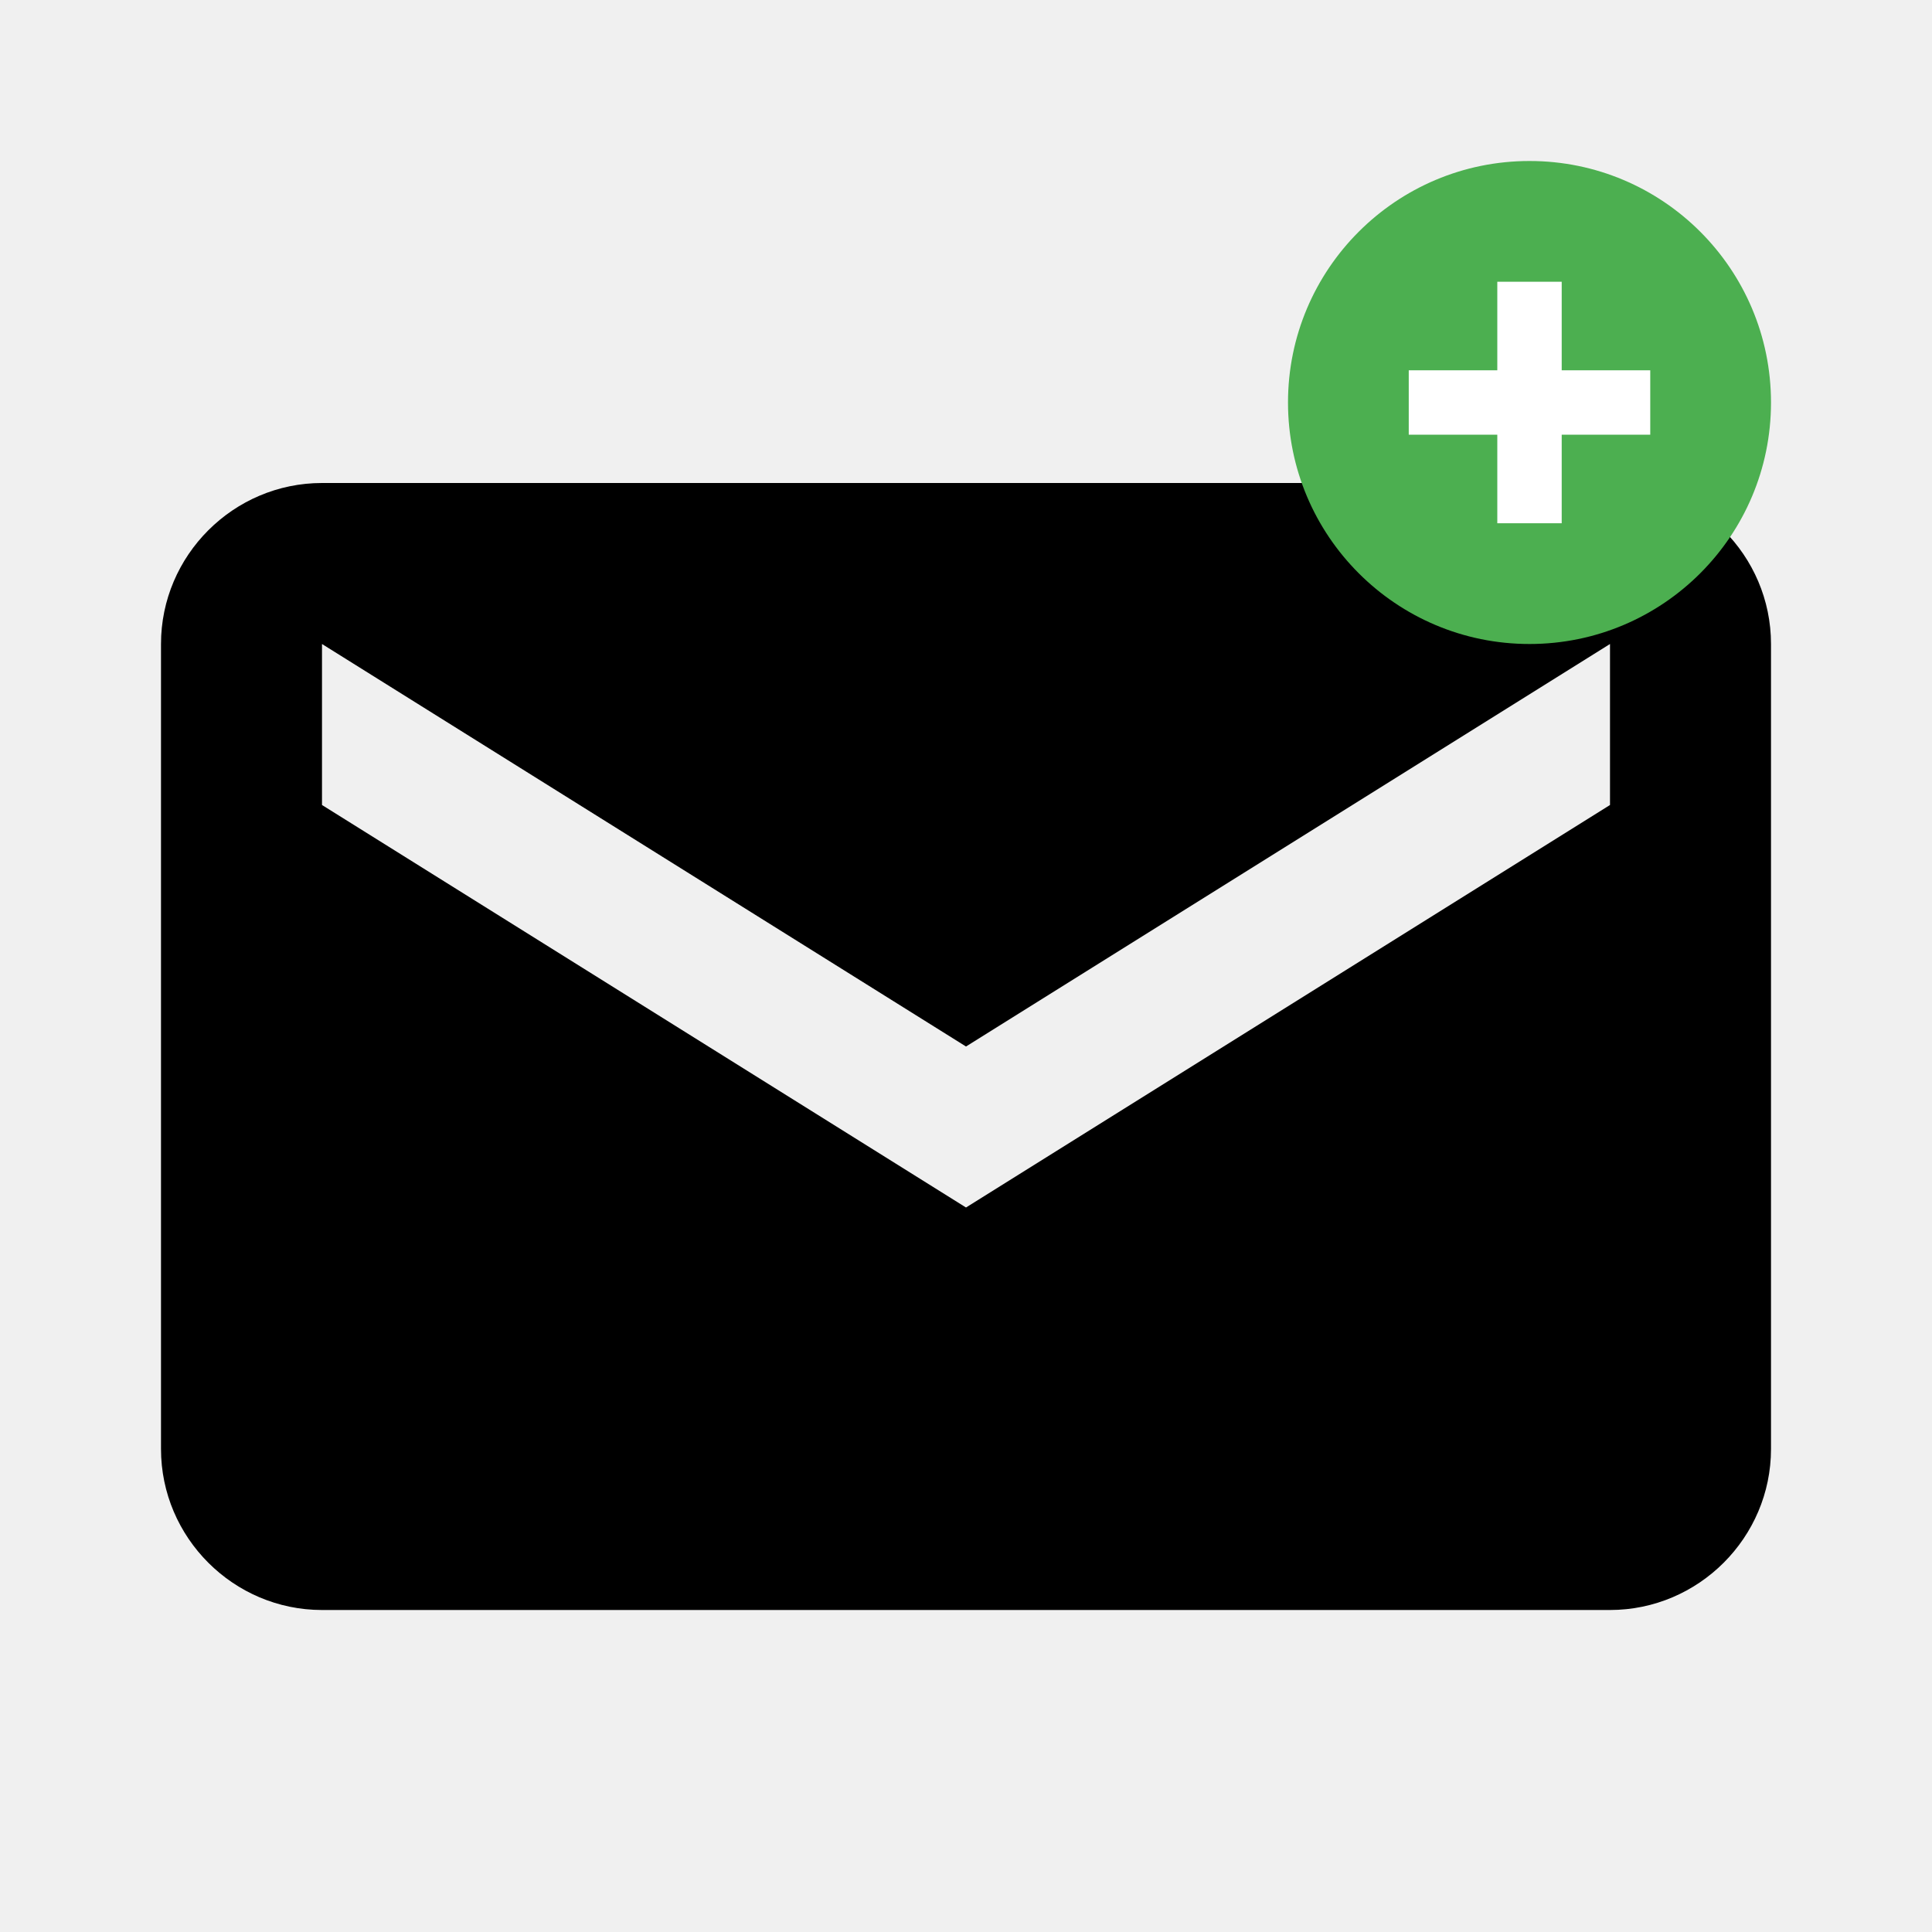
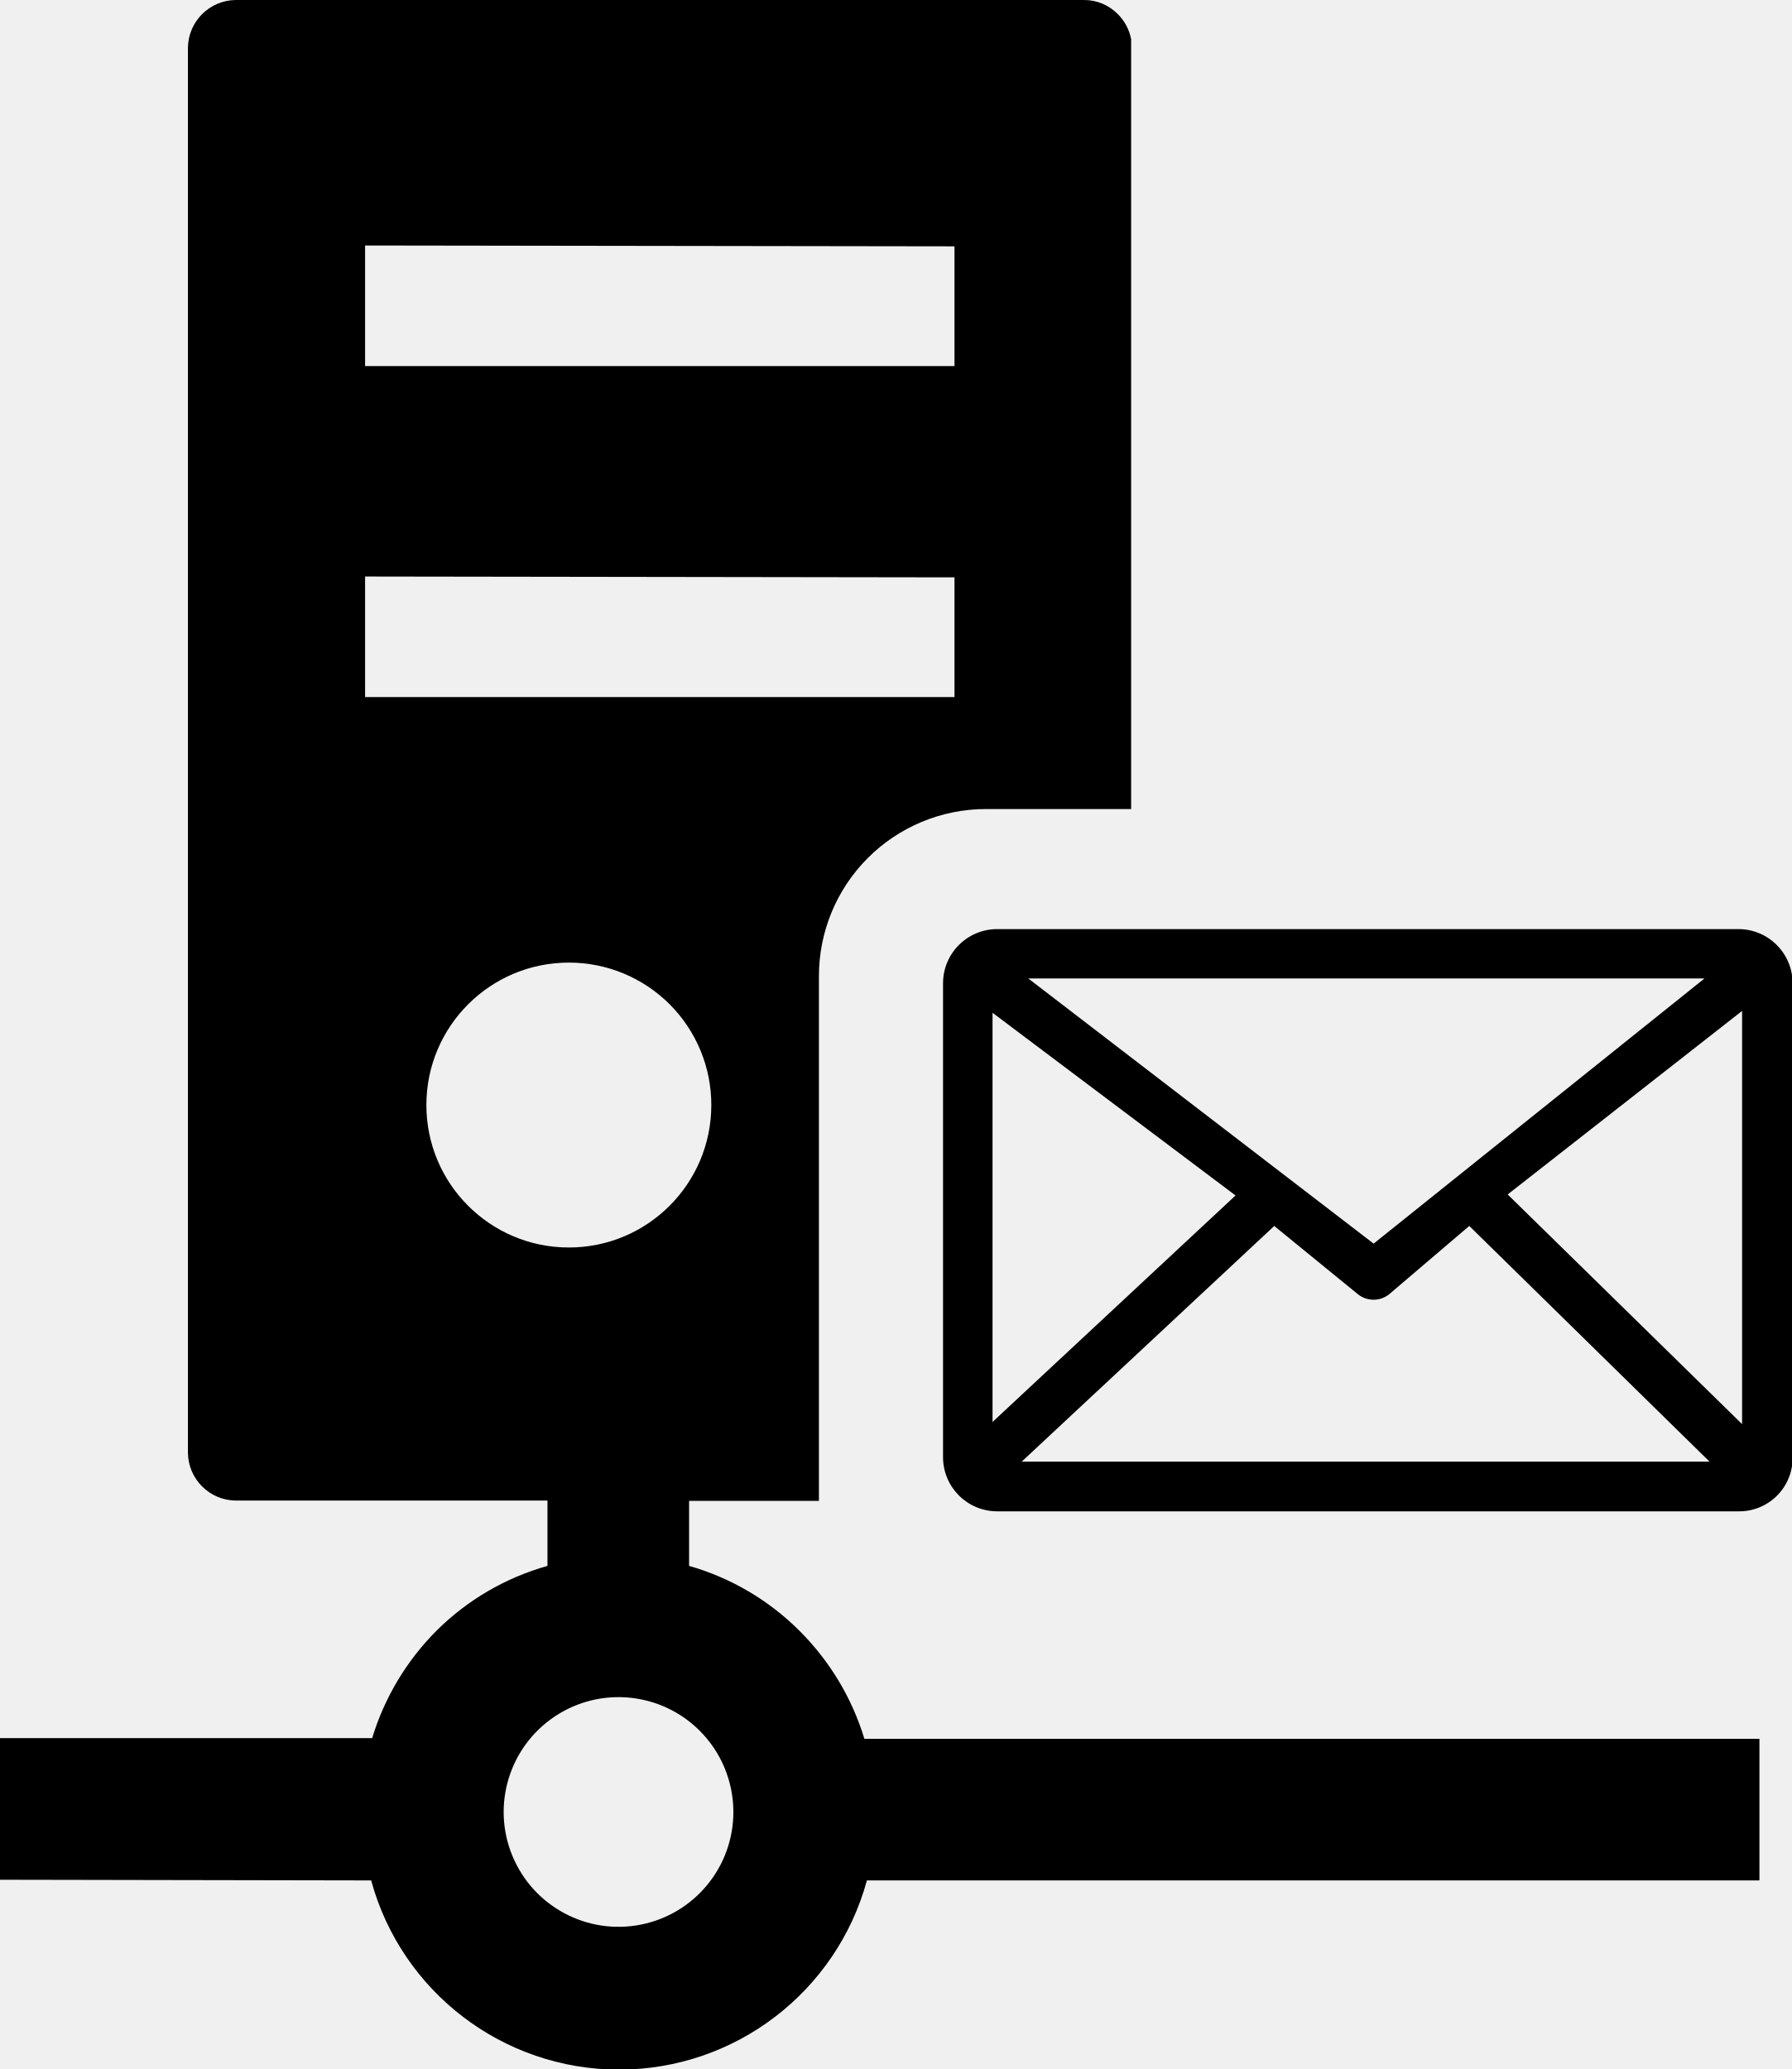
- <svg xmlns="http://www.w3.org/2000/svg" width="24" height="24" viewBox="0 0 24 24" fill="currentColor">
-   <path d="M20 6H4c-1.1 0-2 .9-2 2v10c0 1.1.9 2 2 2h16c1.1 0 2-.9 2-2V8c0-1.1-.9-2-2-2zm0 4l-8 5-8-5V8l8 5 8-5v2z" />
-   <circle cx="19" cy="5" r="3" fill="#4CAF50" />
-   <path d="M19 3.5v3M17.5 5h3" stroke="white" stroke-width="0.8" fill="none" />
+ <svg xmlns="http://www.w3.org/2000/svg" id="Layer_1" data-name="Layer 1" viewBox="0 0 106.4 122.88">
+   <defs>
+     <style>.cls-1{fill-rule:evenodd;}</style>
+   </defs>
+   <path class="cls-1" d="M0,111.64v-8.41H22.1a15.34,15.34,0,0,1,3.83-6.39A15.15,15.15,0,0,1,32.51,93V89.12H14a2.87,2.87,0,0,1-2.84-2.84V2.84A2.87,2.87,0,0,1,14,0H64.38a2.79,2.79,0,0,1,2,.84,2.85,2.85,0,0,1,.79,1.49c0,.16,0,.34,0,.51V48.05H58.54A9.92,9.92,0,0,0,48.63,58l0,30.6h0c0,.18,0,.36,0,.54H40.92V93a15.15,15.15,0,0,1,6.58,3.88,15.34,15.34,0,0,1,3.83,6.39h53.15v8.41h-53a15.26,15.26,0,0,1-29.44,0ZM59.23,55.18h44a3.22,3.22,0,0,1,3.22,3.22l0,28.14a3.17,3.17,0,0,1-3.22,3.22H59.2A3.22,3.22,0,0,1,56,86.54L56,58.4a3.22,3.22,0,0,1,3.22-3.22Zm-.32,29.3L73.37,71,58.94,60.15l0,24.33ZM75.67,72.81l-15,14h40.85l-14.27-14-4.75,4.05a1.48,1.48,0,0,1-1.87,0l-5-4.08Zm13.86-1.87,13.92,13.64,0-24.54L89.53,70.94ZM61.06,58.11,81.57,73.86l19.65-15.75ZM42.24,65.63a8.46,8.46,0,1,1-8.45-8.46,8.45,8.45,0,0,1,8.45,8.46Zm14.44-51v7.11h-35V14.58Zm0,19.66v7.11h-35V34.24ZM41.55,102.79a6.82,6.82,0,1,0,2,4.83,6.82,6.82,0,0,0-2-4.83Z" />
</svg>
